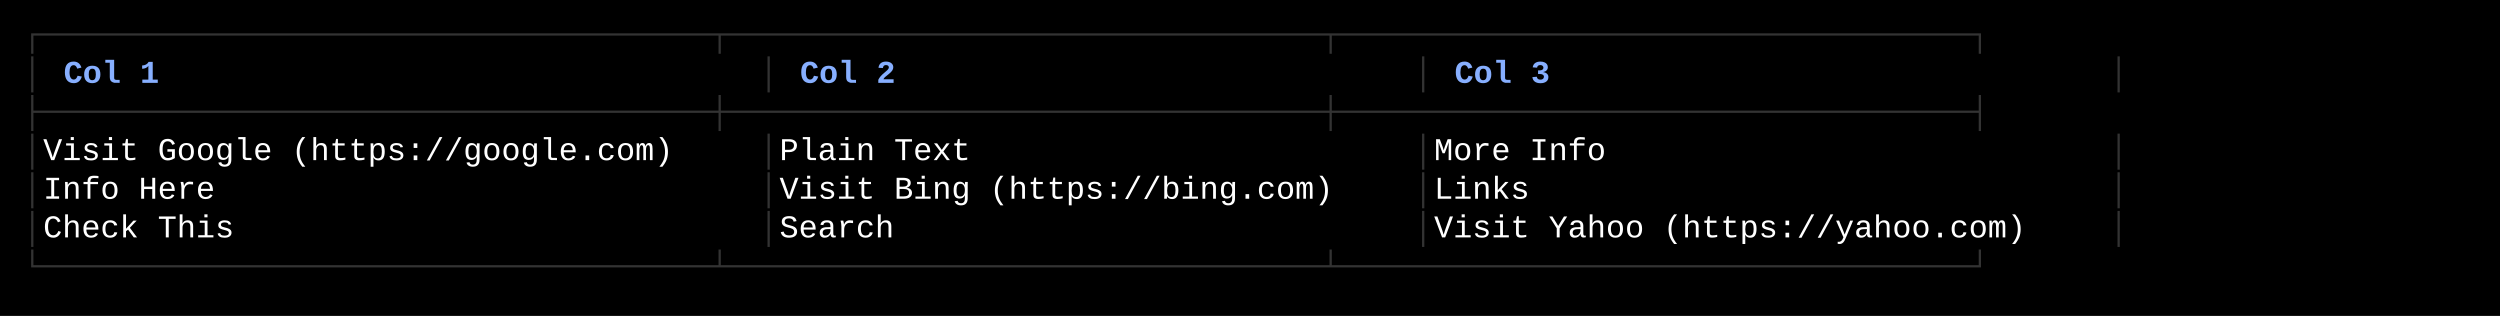
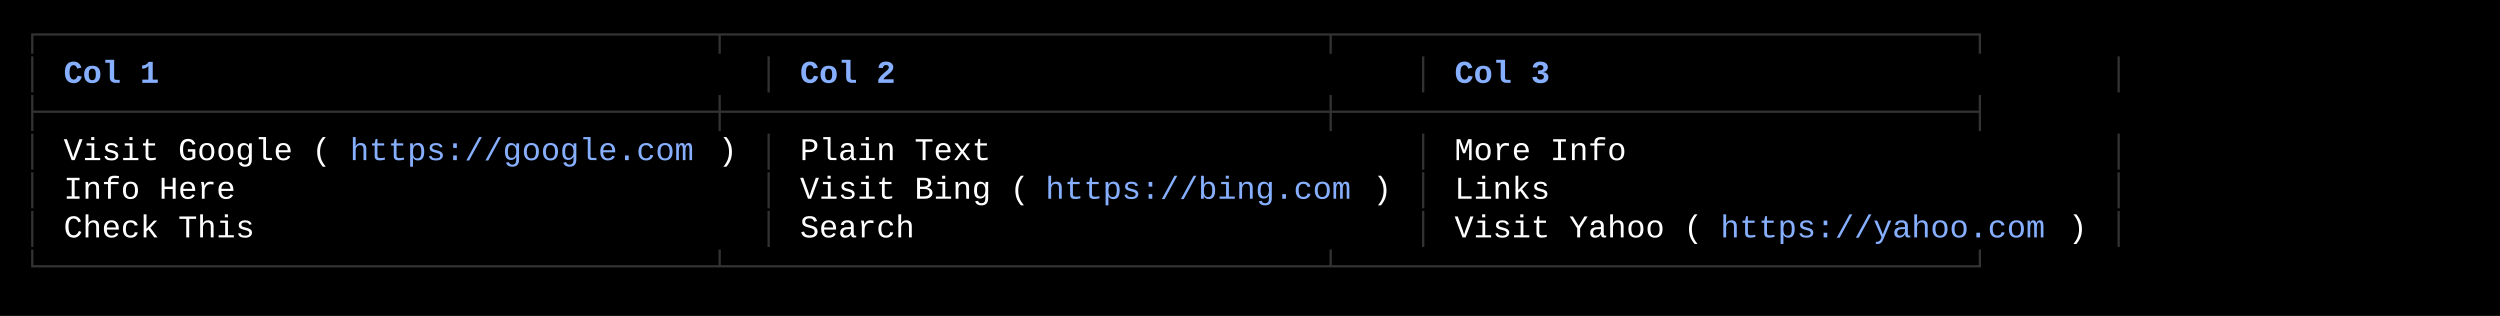
<svg xmlns="http://www.w3.org/2000/svg" width="1100" height="139" viewBox="0 0 1100 139">
  <style>
    text { font-family: Consolas, "Courier New", monospace; font-size: 14px; dominant-baseline: text-before-edge; white-space: pre; }
  </style>
  <rect width="1100" height="139" fill="#000000" />
  <g transform="translate(10, 10)">
    <text x="0" y="2" fill="#333333" textLength="927" lengthAdjust="spacingAndGlyphs">┌───────────────────────────────────┬───────────────────────────────┬─────────────────────────────────┐</text>
    <text x="0" y="19" fill="#333333" textLength="9" lengthAdjust="spacingAndGlyphs">│</text>
    <text x="18" y="19" fill="#87afff" textLength="45" lengthAdjust="spacingAndGlyphs" font-weight="bold">Col 1</text>
    <text x="324" y="19" fill="#333333" textLength="9" lengthAdjust="spacingAndGlyphs">│</text>
    <text x="342" y="19" fill="#87afff" textLength="45" lengthAdjust="spacingAndGlyphs" font-weight="bold">Col 2</text>
    <text x="612" y="19" fill="#333333" textLength="9" lengthAdjust="spacingAndGlyphs">│</text>
    <text x="630" y="19" fill="#87afff" textLength="45" lengthAdjust="spacingAndGlyphs" font-weight="bold">Col 3</text>
    <text x="918" y="19" fill="#333333" textLength="9" lengthAdjust="spacingAndGlyphs">│</text>
    <text x="0" y="36" fill="#333333" textLength="927" lengthAdjust="spacingAndGlyphs">├───────────────────────────────────┼───────────────────────────────┼─────────────────────────────────┤</text>
    <text x="0" y="53" fill="#333333" textLength="9" lengthAdjust="spacingAndGlyphs">│</text>
-     <text x="9" y="53" fill="#ffffff" textLength="315" lengthAdjust="spacingAndGlyphs"> Visit Google (https://google.com) </text>
+     <text x="18" y="53" fill="#ffffff" textLength="126" lengthAdjust="spacingAndGlyphs">Visit Google (</text>
+     <text x="144" y="53" fill="#87afff" textLength="162" lengthAdjust="spacingAndGlyphs">https://google.com</text>
+     <text x="306" y="53" fill="#ffffff" textLength="9" lengthAdjust="spacingAndGlyphs">)</text>
    <text x="324" y="53" fill="#333333" textLength="9" lengthAdjust="spacingAndGlyphs">│</text>
-     <text x="333" y="53" fill="#ffffff" textLength="279" lengthAdjust="spacingAndGlyphs"> Plain Text                    </text>
+     <text x="342" y="53" fill="#ffffff" textLength="90" lengthAdjust="spacingAndGlyphs">Plain Text</text>
    <text x="612" y="53" fill="#333333" textLength="9" lengthAdjust="spacingAndGlyphs">│</text>
-     <text x="621" y="53" fill="#ffffff" textLength="297" lengthAdjust="spacingAndGlyphs"> More Info                       </text>
+     <text x="630" y="53" fill="#ffffff" textLength="81" lengthAdjust="spacingAndGlyphs">More Info</text>
    <text x="918" y="53" fill="#333333" textLength="9" lengthAdjust="spacingAndGlyphs">│</text>
    <text x="0" y="70" fill="#333333" textLength="9" lengthAdjust="spacingAndGlyphs">│</text>
-     <text x="9" y="70" fill="#ffffff" textLength="315" lengthAdjust="spacingAndGlyphs"> Info Here                         </text>
+     <text x="18" y="70" fill="#ffffff" textLength="81" lengthAdjust="spacingAndGlyphs">Info Here</text>
    <text x="324" y="70" fill="#333333" textLength="9" lengthAdjust="spacingAndGlyphs">│</text>
-     <text x="333" y="70" fill="#ffffff" textLength="279" lengthAdjust="spacingAndGlyphs"> Visit Bing (https://bing.com) </text>
+     <text x="342" y="70" fill="#ffffff" textLength="108" lengthAdjust="spacingAndGlyphs">Visit Bing (</text>
+     <text x="450" y="70" fill="#87afff" textLength="144" lengthAdjust="spacingAndGlyphs">https://bing.com</text>
+     <text x="594" y="70" fill="#ffffff" textLength="9" lengthAdjust="spacingAndGlyphs">)</text>
    <text x="612" y="70" fill="#333333" textLength="9" lengthAdjust="spacingAndGlyphs">│</text>
-     <text x="621" y="70" fill="#ffffff" textLength="297" lengthAdjust="spacingAndGlyphs"> Links                           </text>
+     <text x="630" y="70" fill="#ffffff" textLength="45" lengthAdjust="spacingAndGlyphs">Links</text>
    <text x="918" y="70" fill="#333333" textLength="9" lengthAdjust="spacingAndGlyphs">│</text>
    <text x="0" y="87" fill="#333333" textLength="9" lengthAdjust="spacingAndGlyphs">│</text>
-     <text x="9" y="87" fill="#ffffff" textLength="315" lengthAdjust="spacingAndGlyphs"> Check This                        </text>
+     <text x="18" y="87" fill="#ffffff" textLength="90" lengthAdjust="spacingAndGlyphs">Check This</text>
    <text x="324" y="87" fill="#333333" textLength="9" lengthAdjust="spacingAndGlyphs">│</text>
-     <text x="333" y="87" fill="#ffffff" textLength="279" lengthAdjust="spacingAndGlyphs"> Search                        </text>
+     <text x="342" y="87" fill="#ffffff" textLength="54" lengthAdjust="spacingAndGlyphs">Search</text>
    <text x="612" y="87" fill="#333333" textLength="9" lengthAdjust="spacingAndGlyphs">│</text>
-     <text x="621" y="87" fill="#ffffff" textLength="297" lengthAdjust="spacingAndGlyphs"> Visit Yahoo (https://yahoo.com) </text>
+     <text x="630" y="87" fill="#ffffff" textLength="117" lengthAdjust="spacingAndGlyphs">Visit Yahoo (</text>
+     <text x="747" y="87" fill="#87afff" textLength="153" lengthAdjust="spacingAndGlyphs">https://yahoo.com</text>
+     <text x="900" y="87" fill="#ffffff" textLength="9" lengthAdjust="spacingAndGlyphs">)</text>
    <text x="918" y="87" fill="#333333" textLength="9" lengthAdjust="spacingAndGlyphs">│</text>
    <text x="0" y="104" fill="#333333" textLength="927" lengthAdjust="spacingAndGlyphs">└───────────────────────────────────┴───────────────────────────────┴─────────────────────────────────┘</text>
  </g>
</svg>
